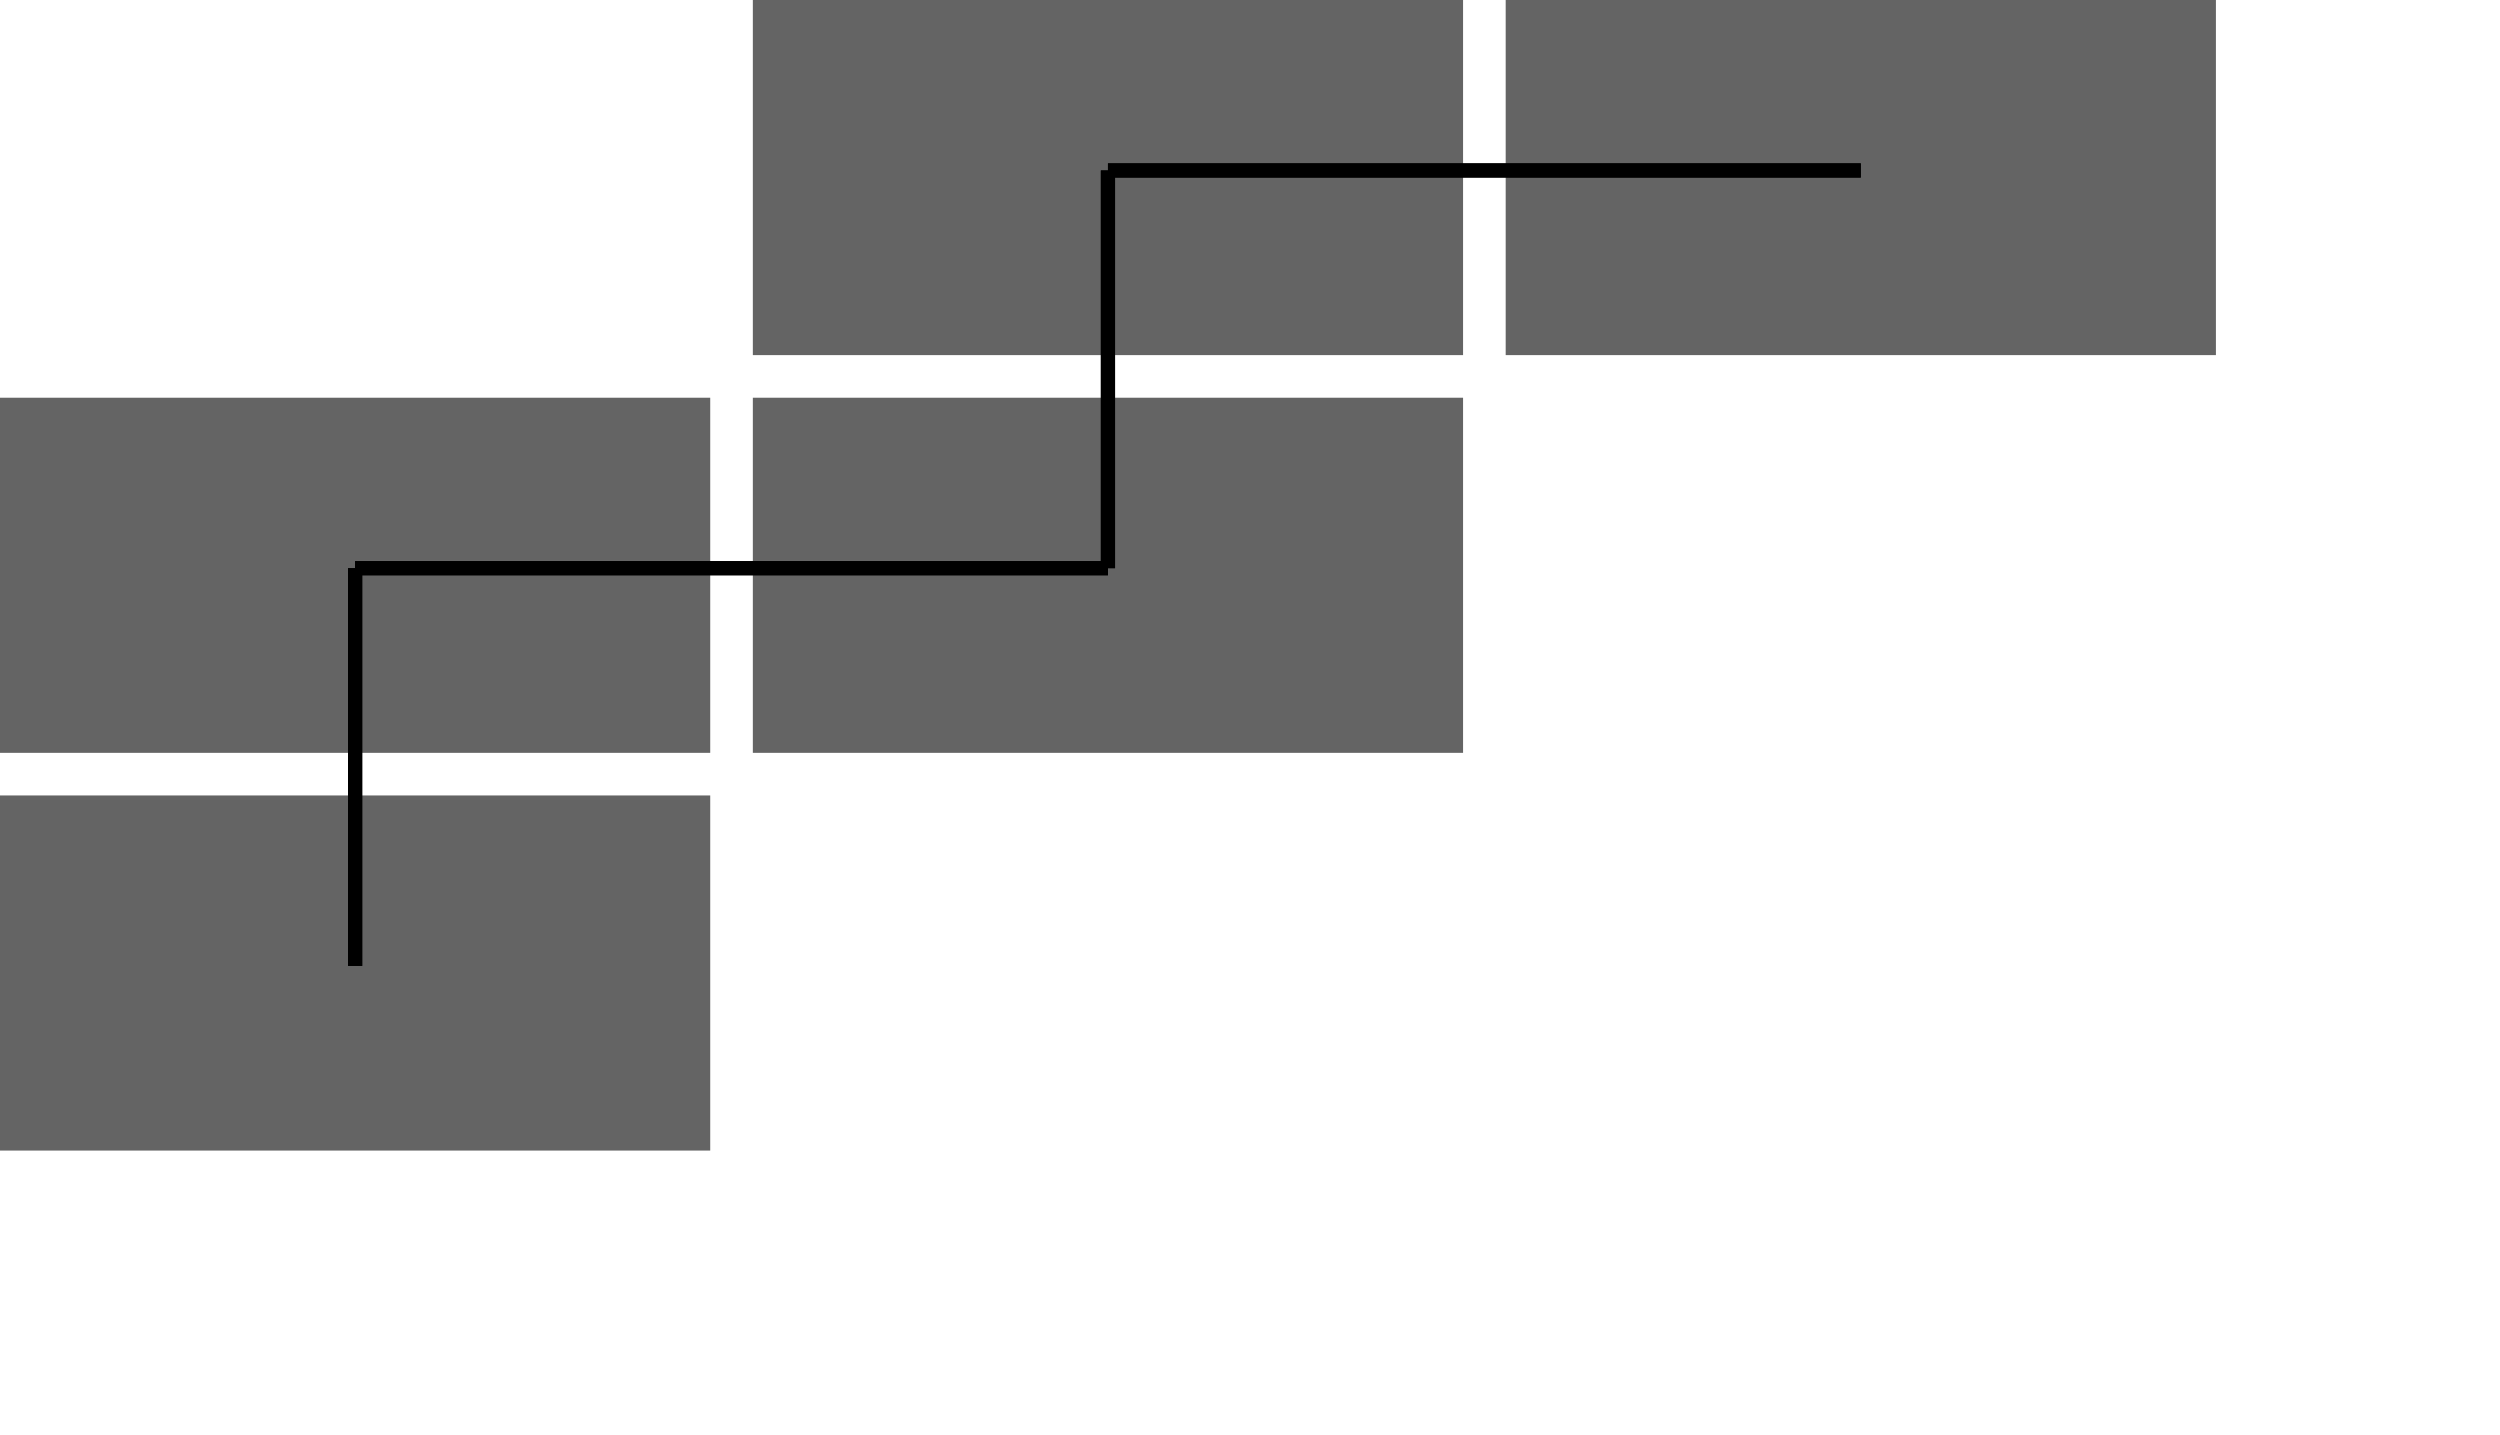
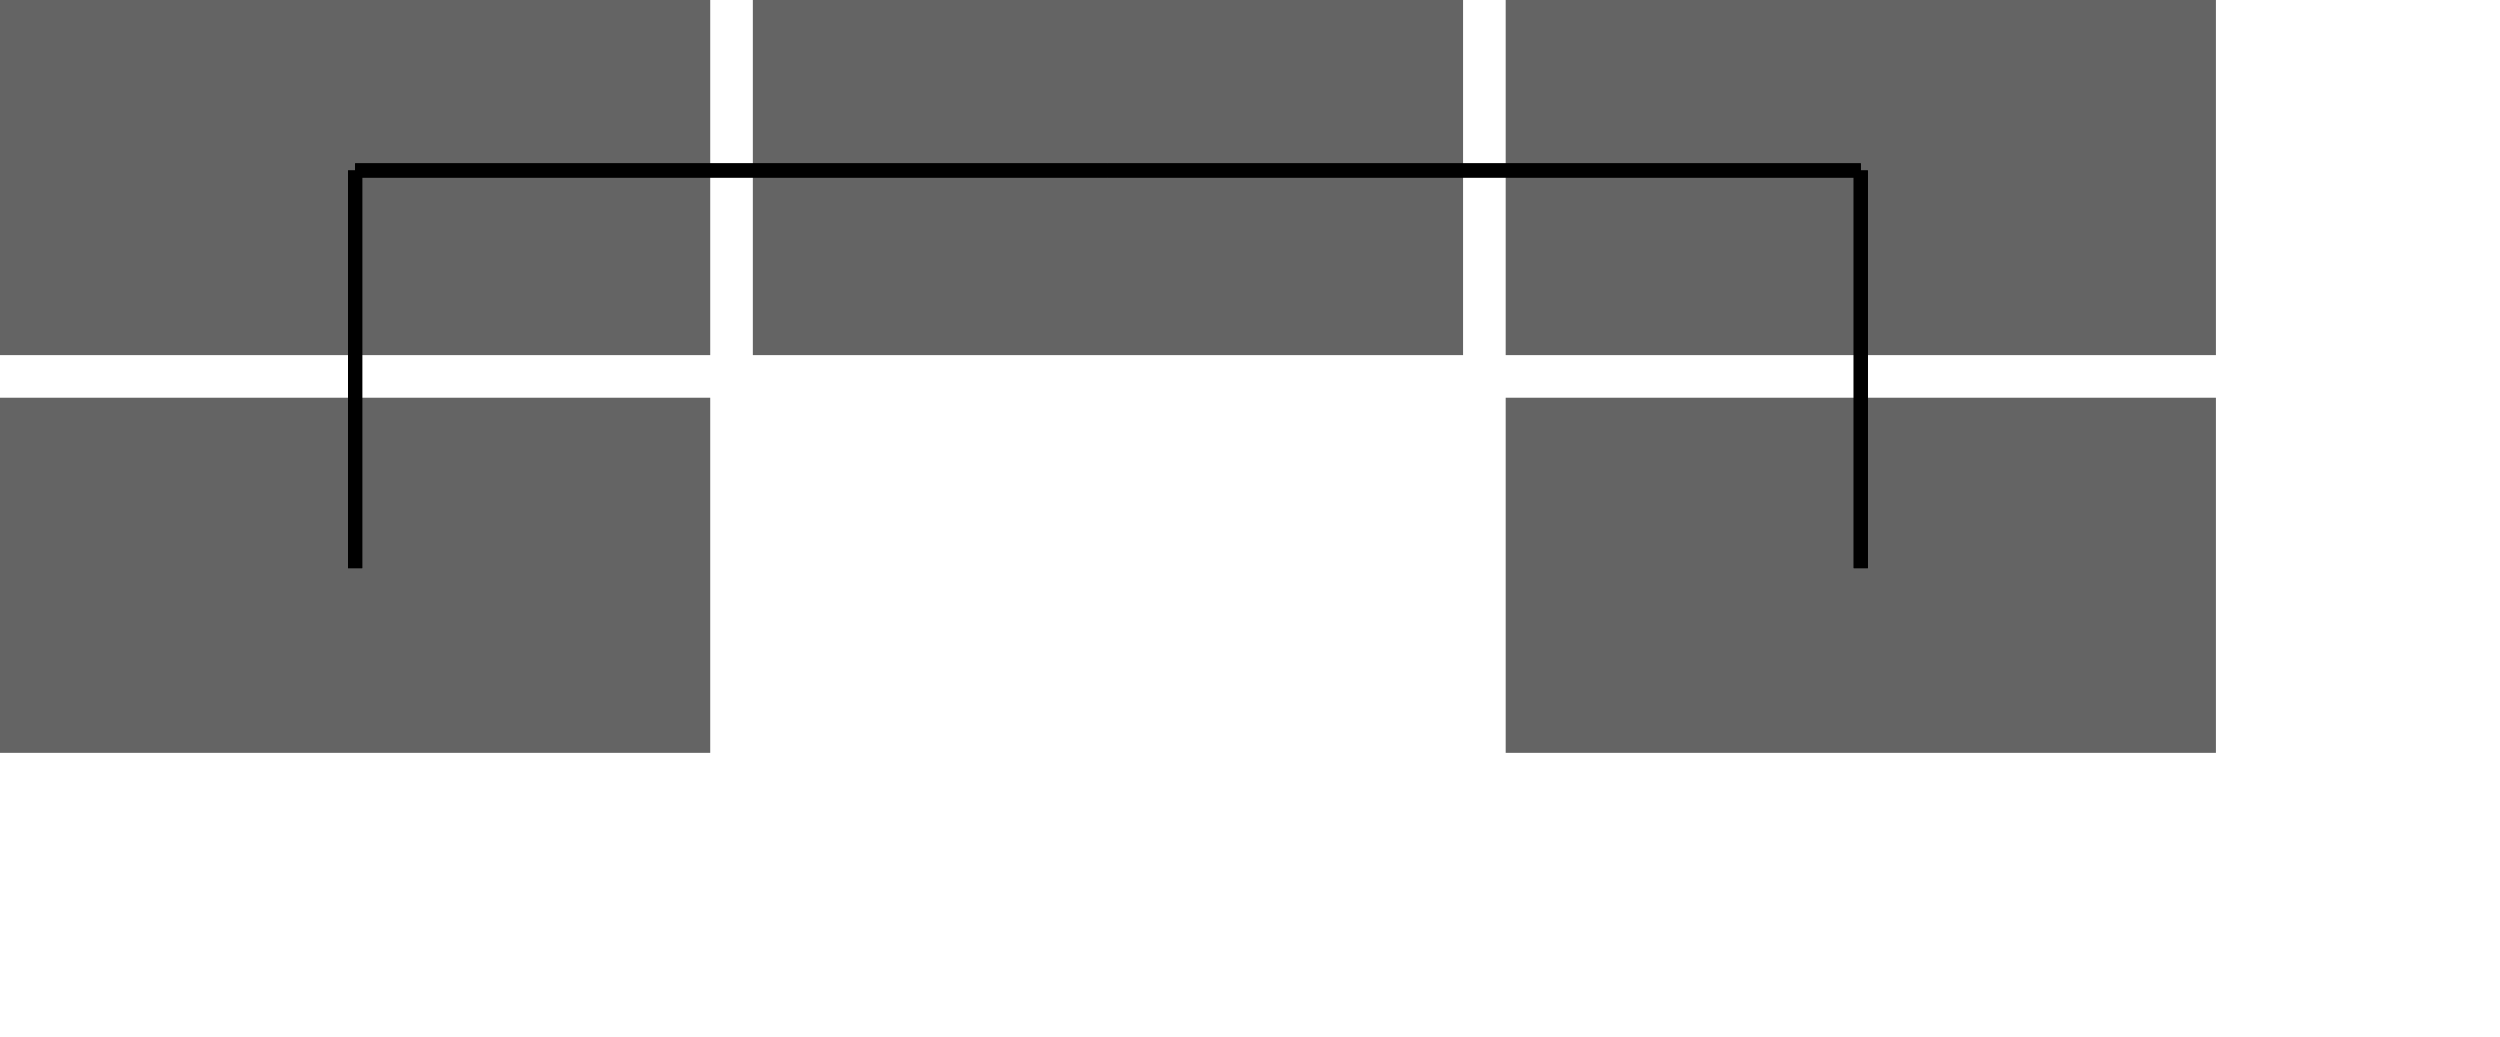
- <svg xmlns="http://www.w3.org/2000/svg" width="176" height="101">
-   <rect x="0" y="0" width="176" height="101" fill="rgb(255,255,255)" />
+ <svg xmlns="http://www.w3.org/2000/svg" width="176" height="73">
+   <rect x="0" y="0" width="176" height="73" fill="rgb(255,255,255)" />
+   <rect x="0" y="0" width="50" height="25" fill="rgba(100,100,100,1)" />
  <rect x="0" y="28" width="50" height="25" fill="rgba(100,100,100,1)" />
-   <rect x="0" y="56" width="50" height="25" fill="rgba(100,100,100,1)" />
  <rect x="53" y="0" width="50" height="25" fill="rgba(100,100,100,1)" />
-   <rect x="53" y="28" width="50" height="25" fill="rgba(100,100,100,1)" />
  <rect x="106" y="0" width="50" height="25" fill="rgba(100,100,100,1)" />
+   <rect x="106" y="28" width="50" height="25" fill="rgba(100,100,100,1)" />
+   <line x1="131" y1="12" x2="131" y2="40" stroke="black" stroke-width="1" />
  <line x1="131" y1="12" x2="78" y2="12" stroke="black" stroke-width="1" />
+   <line x1="131" y1="40" x2="131" y2="12" stroke="black" stroke-width="1" />
  <line x1="78" y1="12" x2="131" y2="12" stroke="black" stroke-width="1" />
-   <line x1="78" y1="12" x2="78" y2="40" stroke="black" stroke-width="1" />
-   <line x1="78" y1="40" x2="78" y2="12" stroke="black" stroke-width="1" />
-   <line x1="78" y1="40" x2="25" y2="40" stroke="black" stroke-width="1" />
-   <line x1="25" y1="68" x2="25" y2="40" stroke="black" stroke-width="1" />
-   <line x1="25" y1="40" x2="78" y2="40" stroke="black" stroke-width="1" />
-   <line x1="25" y1="40" x2="25" y2="68" stroke="black" stroke-width="1" />
+   <line x1="78" y1="12" x2="25" y2="12" stroke="black" stroke-width="1" />
+   <line x1="25" y1="12" x2="78" y2="12" stroke="black" stroke-width="1" />
+   <line x1="25" y1="12" x2="25" y2="40" stroke="black" stroke-width="1" />
+   <line x1="25" y1="40" x2="25" y2="12" stroke="black" stroke-width="1" />
</svg>
